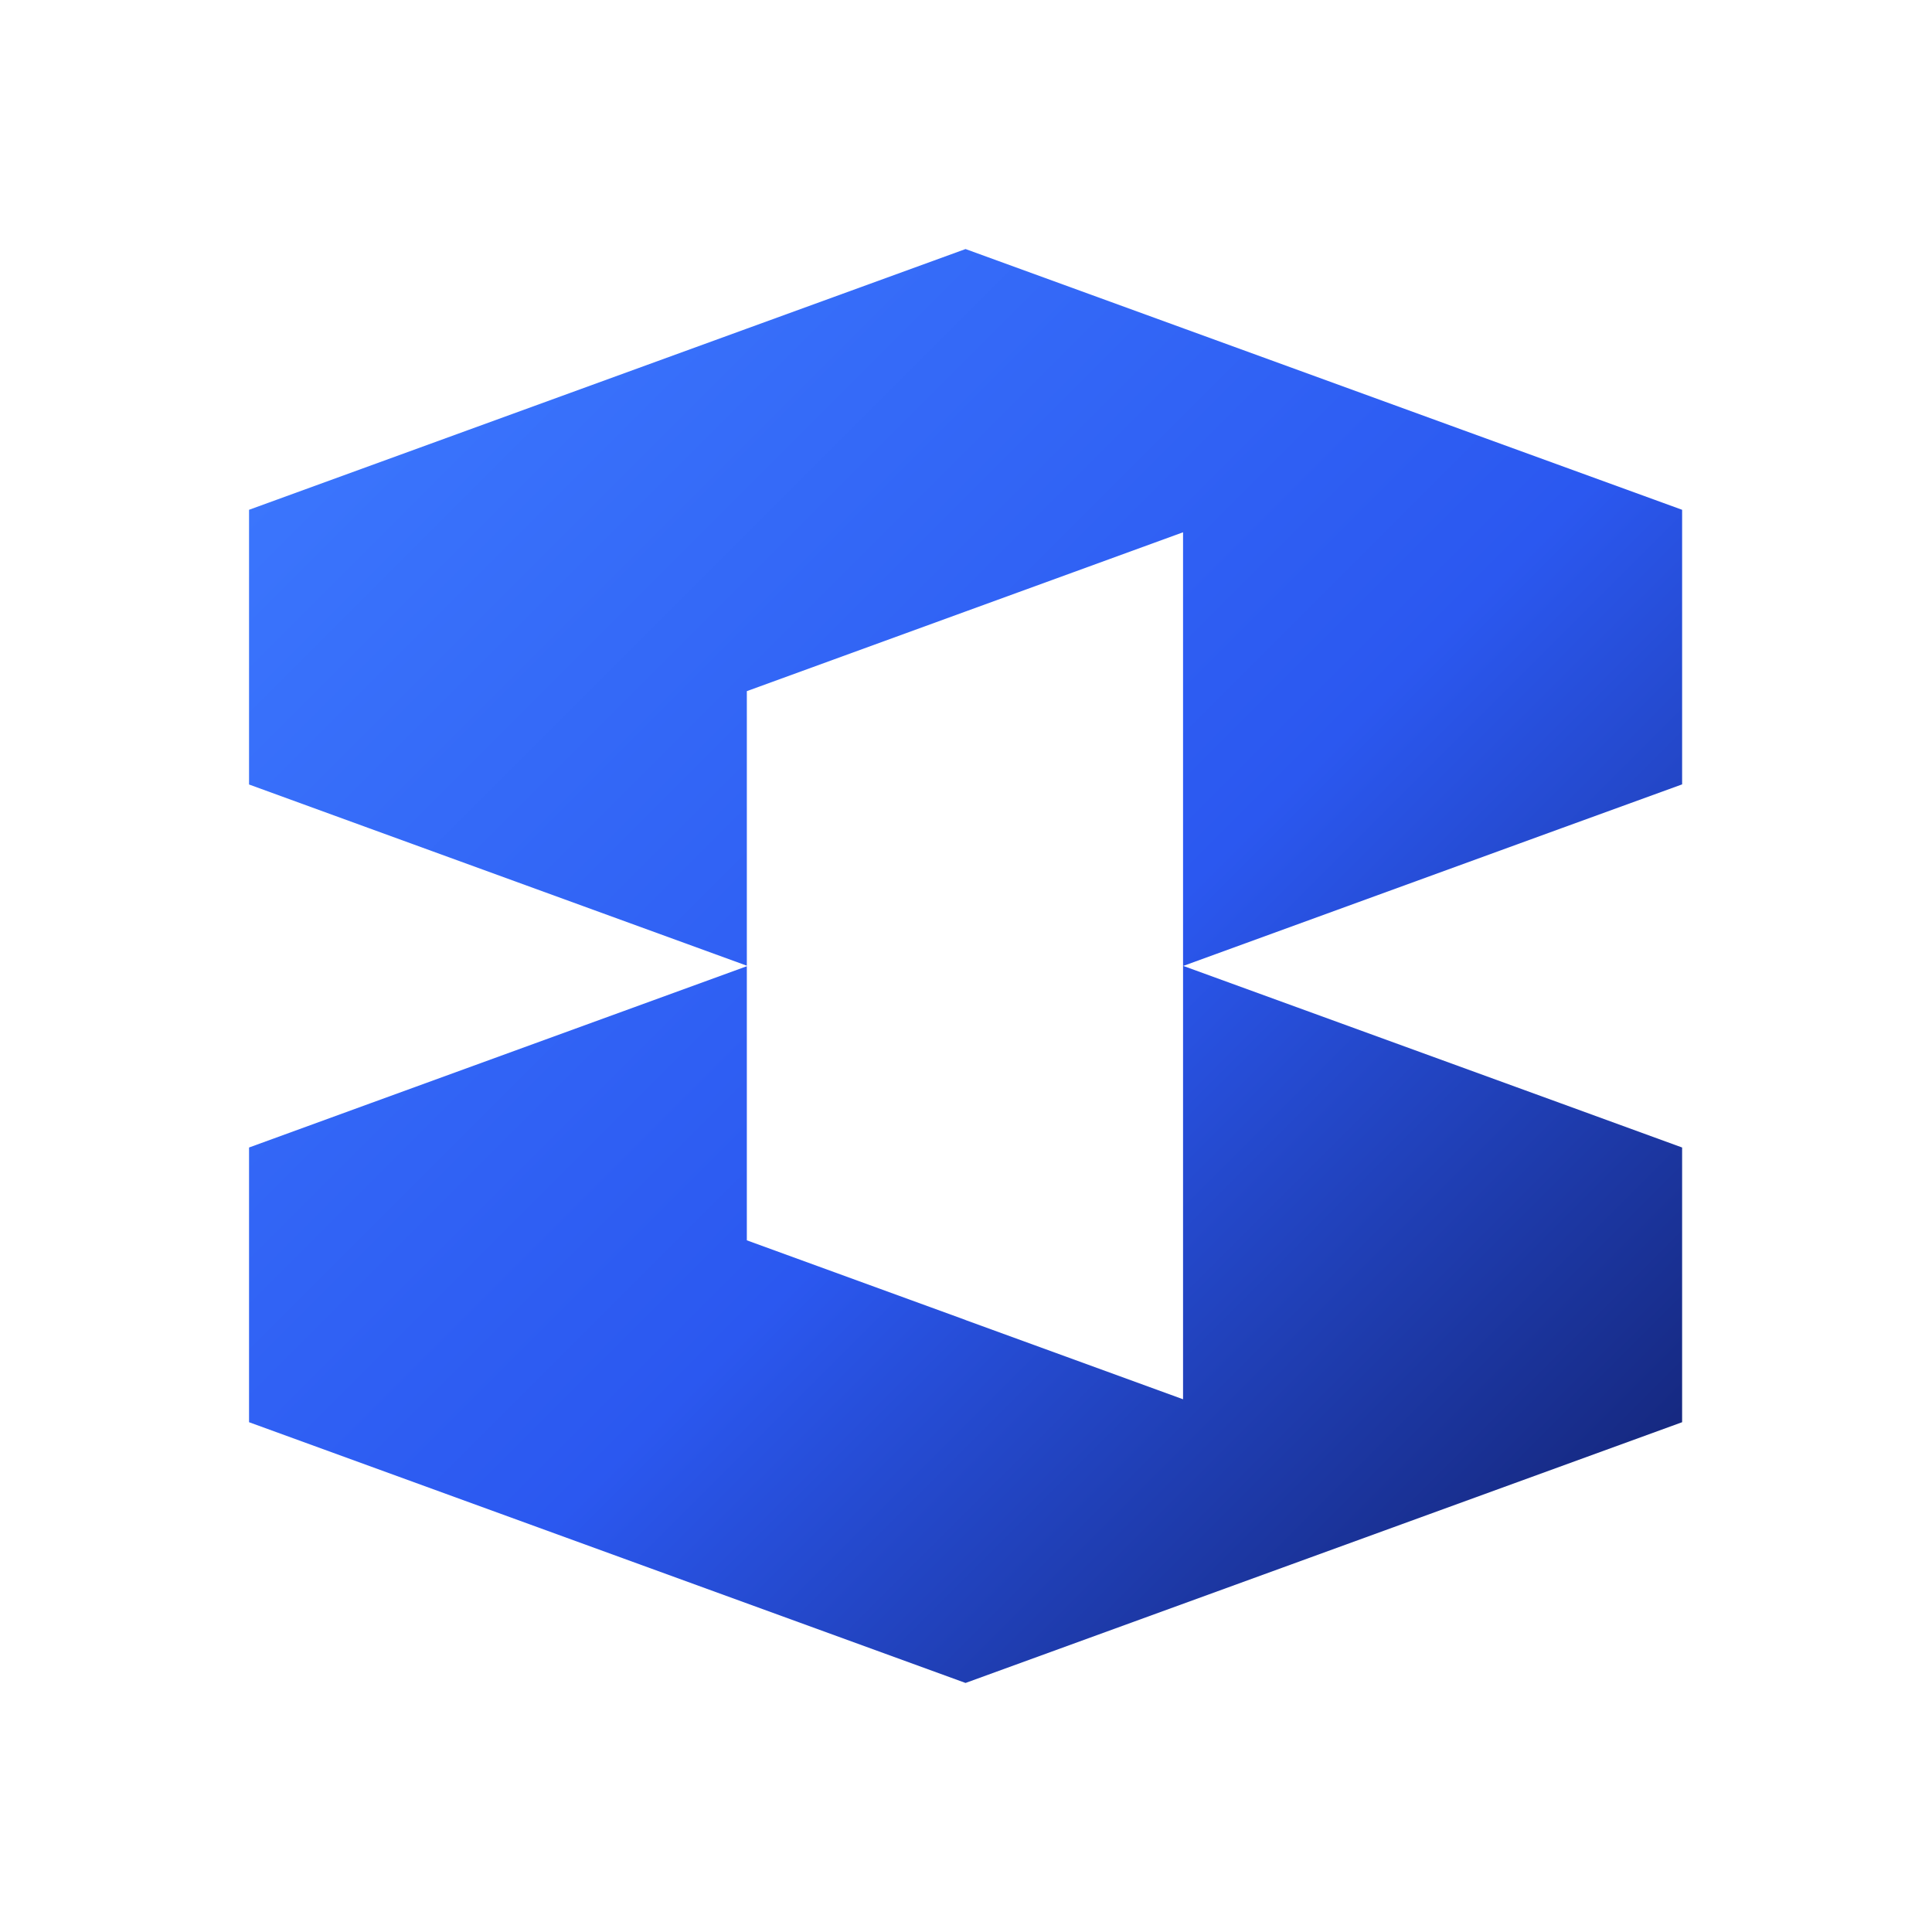
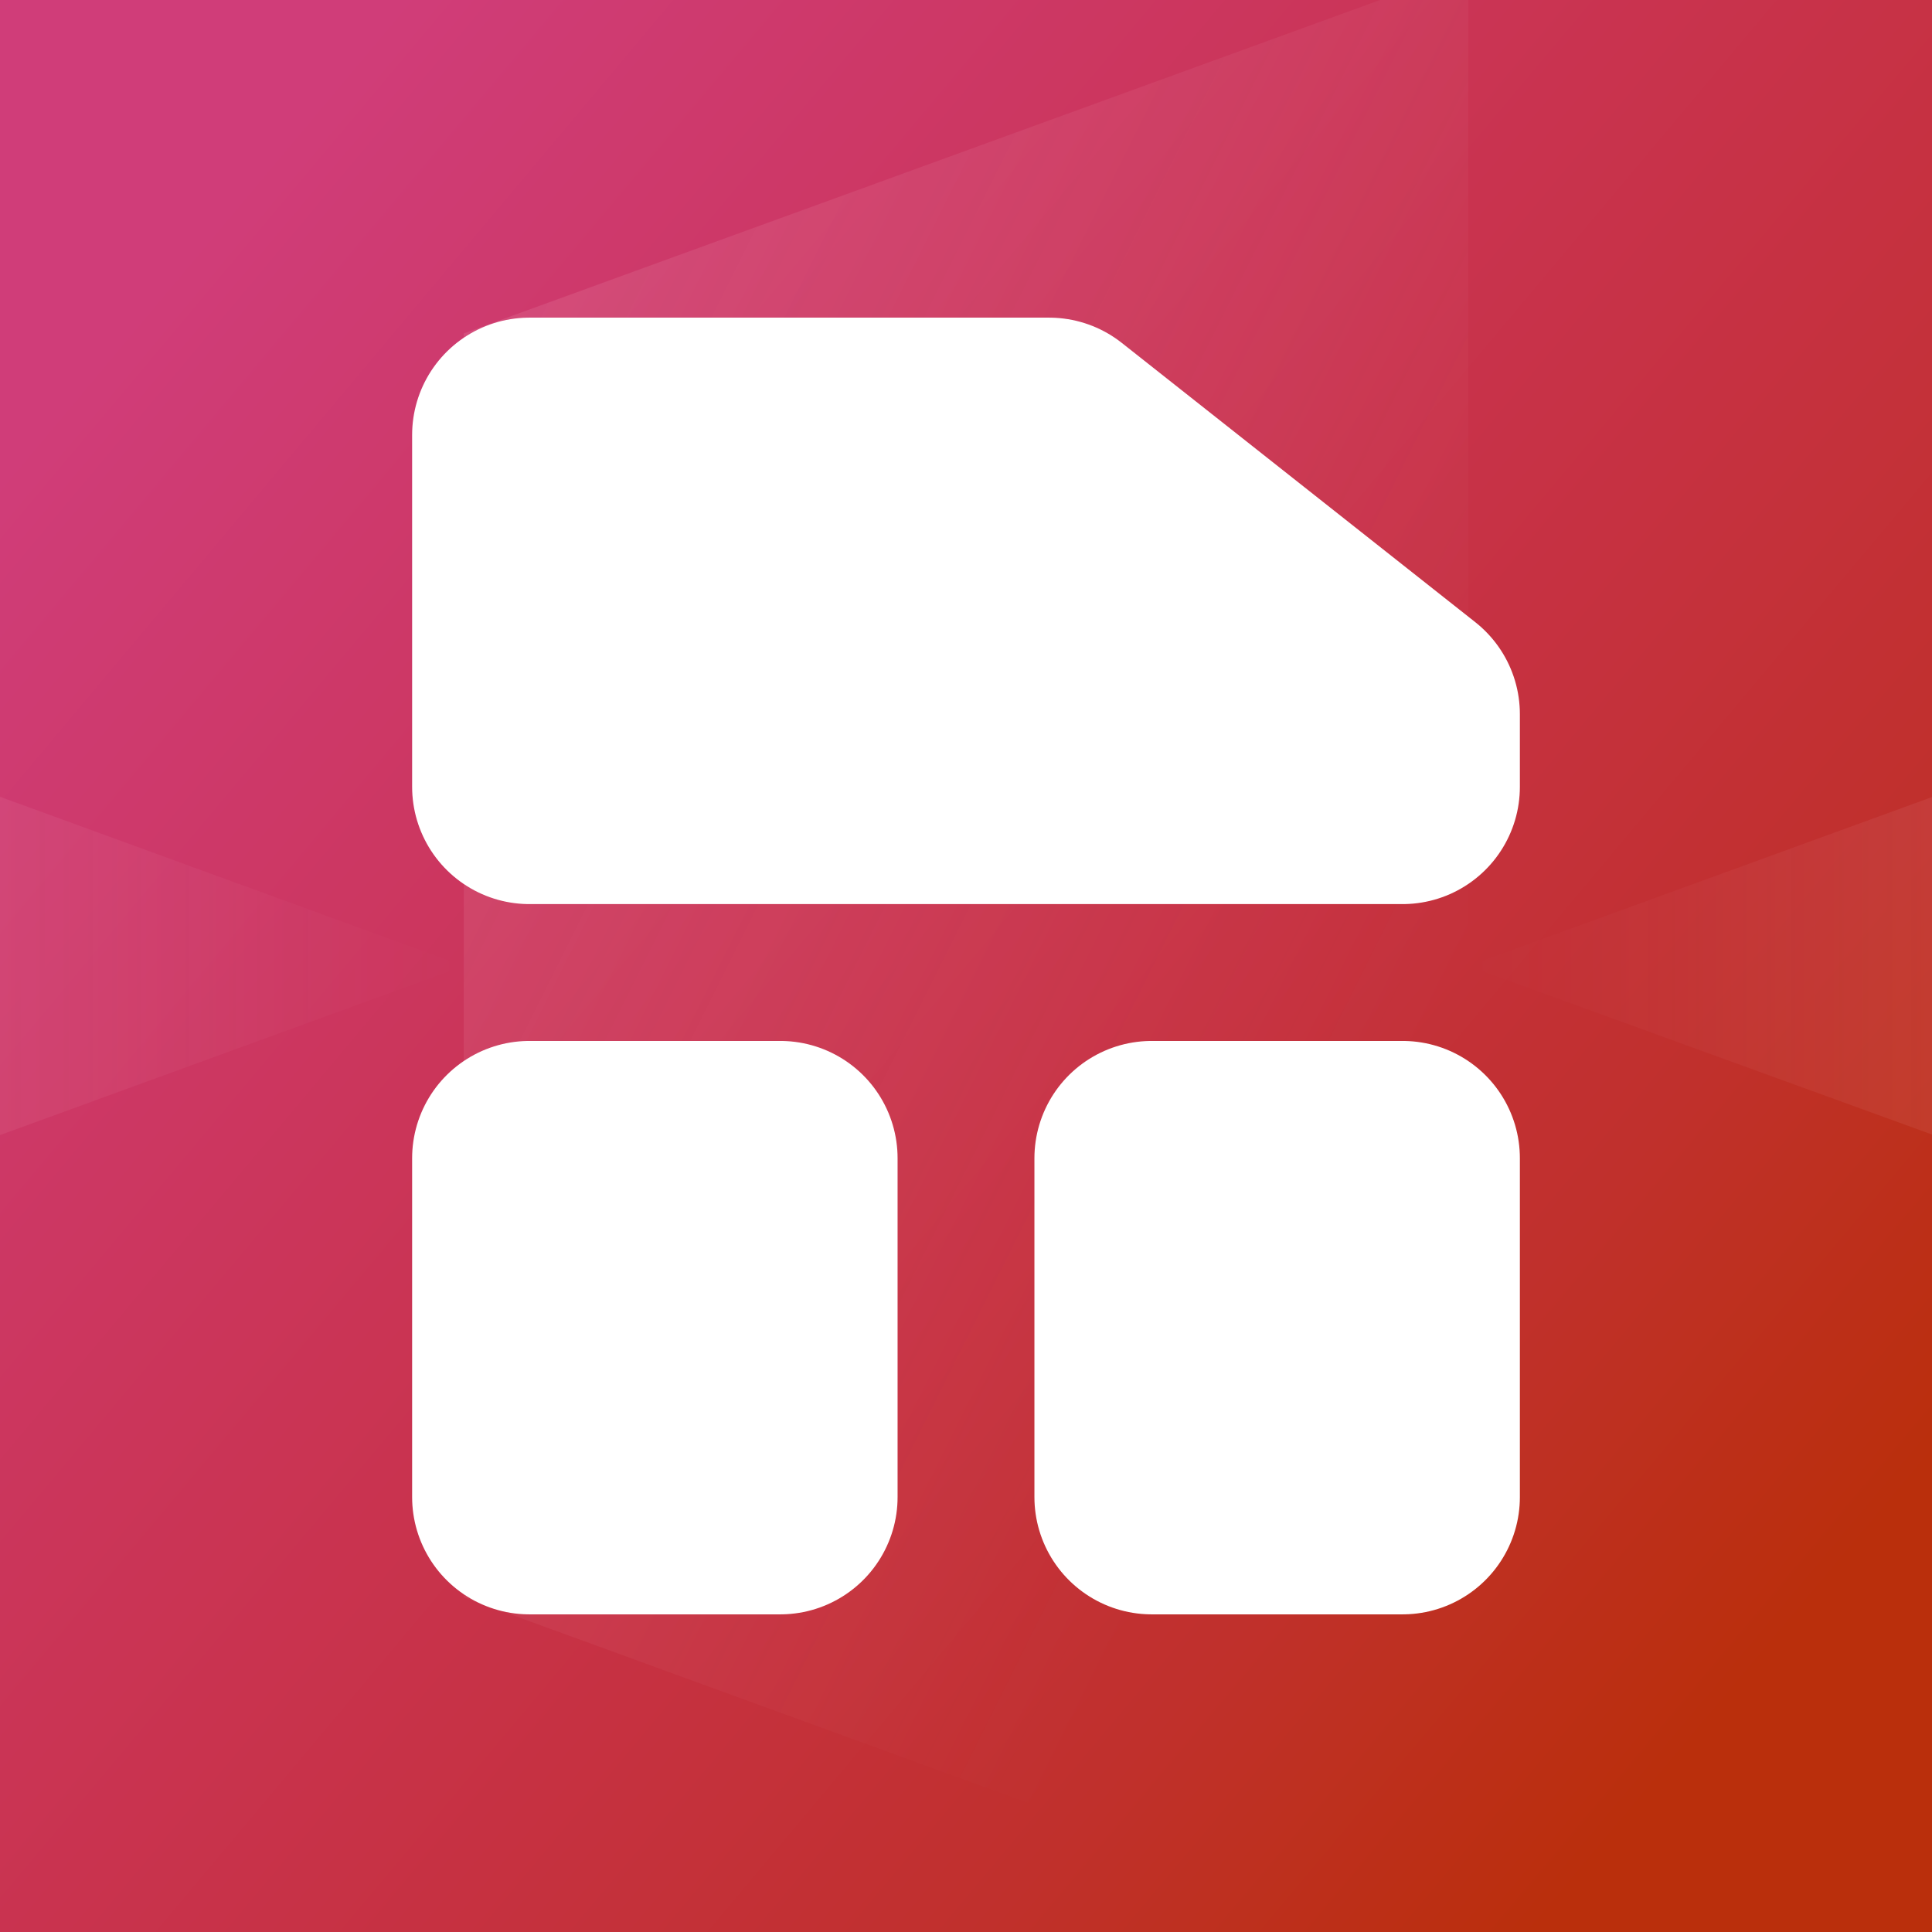
- <svg xmlns="http://www.w3.org/2000/svg" width="1024" height="1024" viewBox="0 0 1024 1024" shape-rendering="geometricPrecision">
+ <svg xmlns="http://www.w3.org/2000/svg" width="1024" height="1024" viewBox="0 0 1024 1024">
  <defs>
-     <linearGradient id="redrob-icon" x1="0" y1="0" x2="1" y2="1" gradientUnits="objectBoundingBox">
-       <stop offset="0%" stop-color="#3E7BFF" />
-       <stop offset="55%" stop-color="#2B58F0" />
-       <stop offset="100%" stop-color="#101C63" />
+     <mask id="m73" maskUnits="userSpaceOnUse" x="0" y="0" width="1024" height="1024">
+       <g transform="translate(512 512) scale(34.53707) translate(-12 -11.95)">
+         <polygon points="5.300,3.800 13.275,3.800 18.700,8.086 18.700,9.200 5.300,9.200" fill="#fff" stroke="#fff" stroke-width="3.60" stroke-linejoin="round" />
+         <polygon points="5.300,14.900 9.150,14.900 9.150,20.100 5.300,20.100" fill="#fff" stroke="#fff" stroke-width="3.60" stroke-linejoin="round" />
+         <polygon points="14.850,14.900 18.700,14.900 18.700,20.100 14.850,20.100" fill="#fff" stroke="#fff" stroke-width="3.60" stroke-linejoin="round" />
+       </g>
+     </mask>
+     <linearGradient id="g74" gradientUnits="userSpaceOnUse" x1="83" y1="152" x2="941" y2="872">
+       <stop offset="0.000" stop-color="#D03D79" />
+       <stop offset="0.200" stop-color="#CD3867" />
+       <stop offset="0.400" stop-color="#CA3454" />
+       <stop offset="0.600" stop-color="#C63141" />
+       <stop offset="0.800" stop-color="#C0302C" />
+       <stop offset="1.000" stop-color="#BA2F0C" />
    </linearGradient>
  </defs>
-   <rect width="1024" height="1024" fill="#FFFFFF" />
-   <g transform="translate(112,112) scale(40)">
-     <path d="M19.489 7.595V3.955L16.594 2.902L9.994 0.5L7.097 1.554L0.5 3.955V7.595L2.098 8.177L7.096 9.996V6.358L9.993 5.303L11.435 4.778L12.876 4.253V10V15.741L9.993 14.691V14.687V14.69L7.096 13.635V10.003L2.108 11.819L0.5 12.405V16.045L9.994 19.5L19.489 16.045V12.405L17.881 11.819L12.879 9.999L17.891 8.174L19.49 7.593L19.489 7.595Z" fill="url(#redrob-icon)" />
+   <g>
+     <rect width="1024" height="1024" fill="url(#g74)" />
+     <defs>
+       <linearGradient id="gs49" x1="0" y1="0" x2="1" y2="1">
+         <stop offset="0" stop-color="#FCD1DD" stop-opacity="0.140" />
+         <stop offset=".75" stop-color="#FCD1DD" stop-opacity="0" />
+       </linearGradient>
+       <linearGradient id="gl50" x1="0" x2="1">
+         <stop offset="0" stop-color="#FCD1DD" stop-opacity="0.100" />
+         <stop offset="1" stop-color="#FCD1DD" stop-opacity="0" />
+       </linearGradient>
+       <linearGradient id="gr51" x1="1" x2="0">
+         <stop offset="0" stop-color="#FCD1DD" stop-opacity="0.100" />
+         <stop offset="1" stop-color="#FCD1DD" stop-opacity="0" />
+       </linearGradient>
+     </defs>
+     <path fill="url(#gs49)" d="M245.8 176.7 L778.2 -17.0 L778.2 1040.6 L245.8 846.6 Z" />
+     <path fill="url(#gl50)" d="M-78.1 393.8 L245.8 512.0 L-78.1 630.1 Z" />
+     <path fill="url(#gr51)" d="M1102.1 394.0 L778.2 512.0 L1102.1 629.7 Z" />
+     <rect width="1024" height="1024" fill="#FFFFFF" mask="url(#m73)" />
  </g>
</svg>
